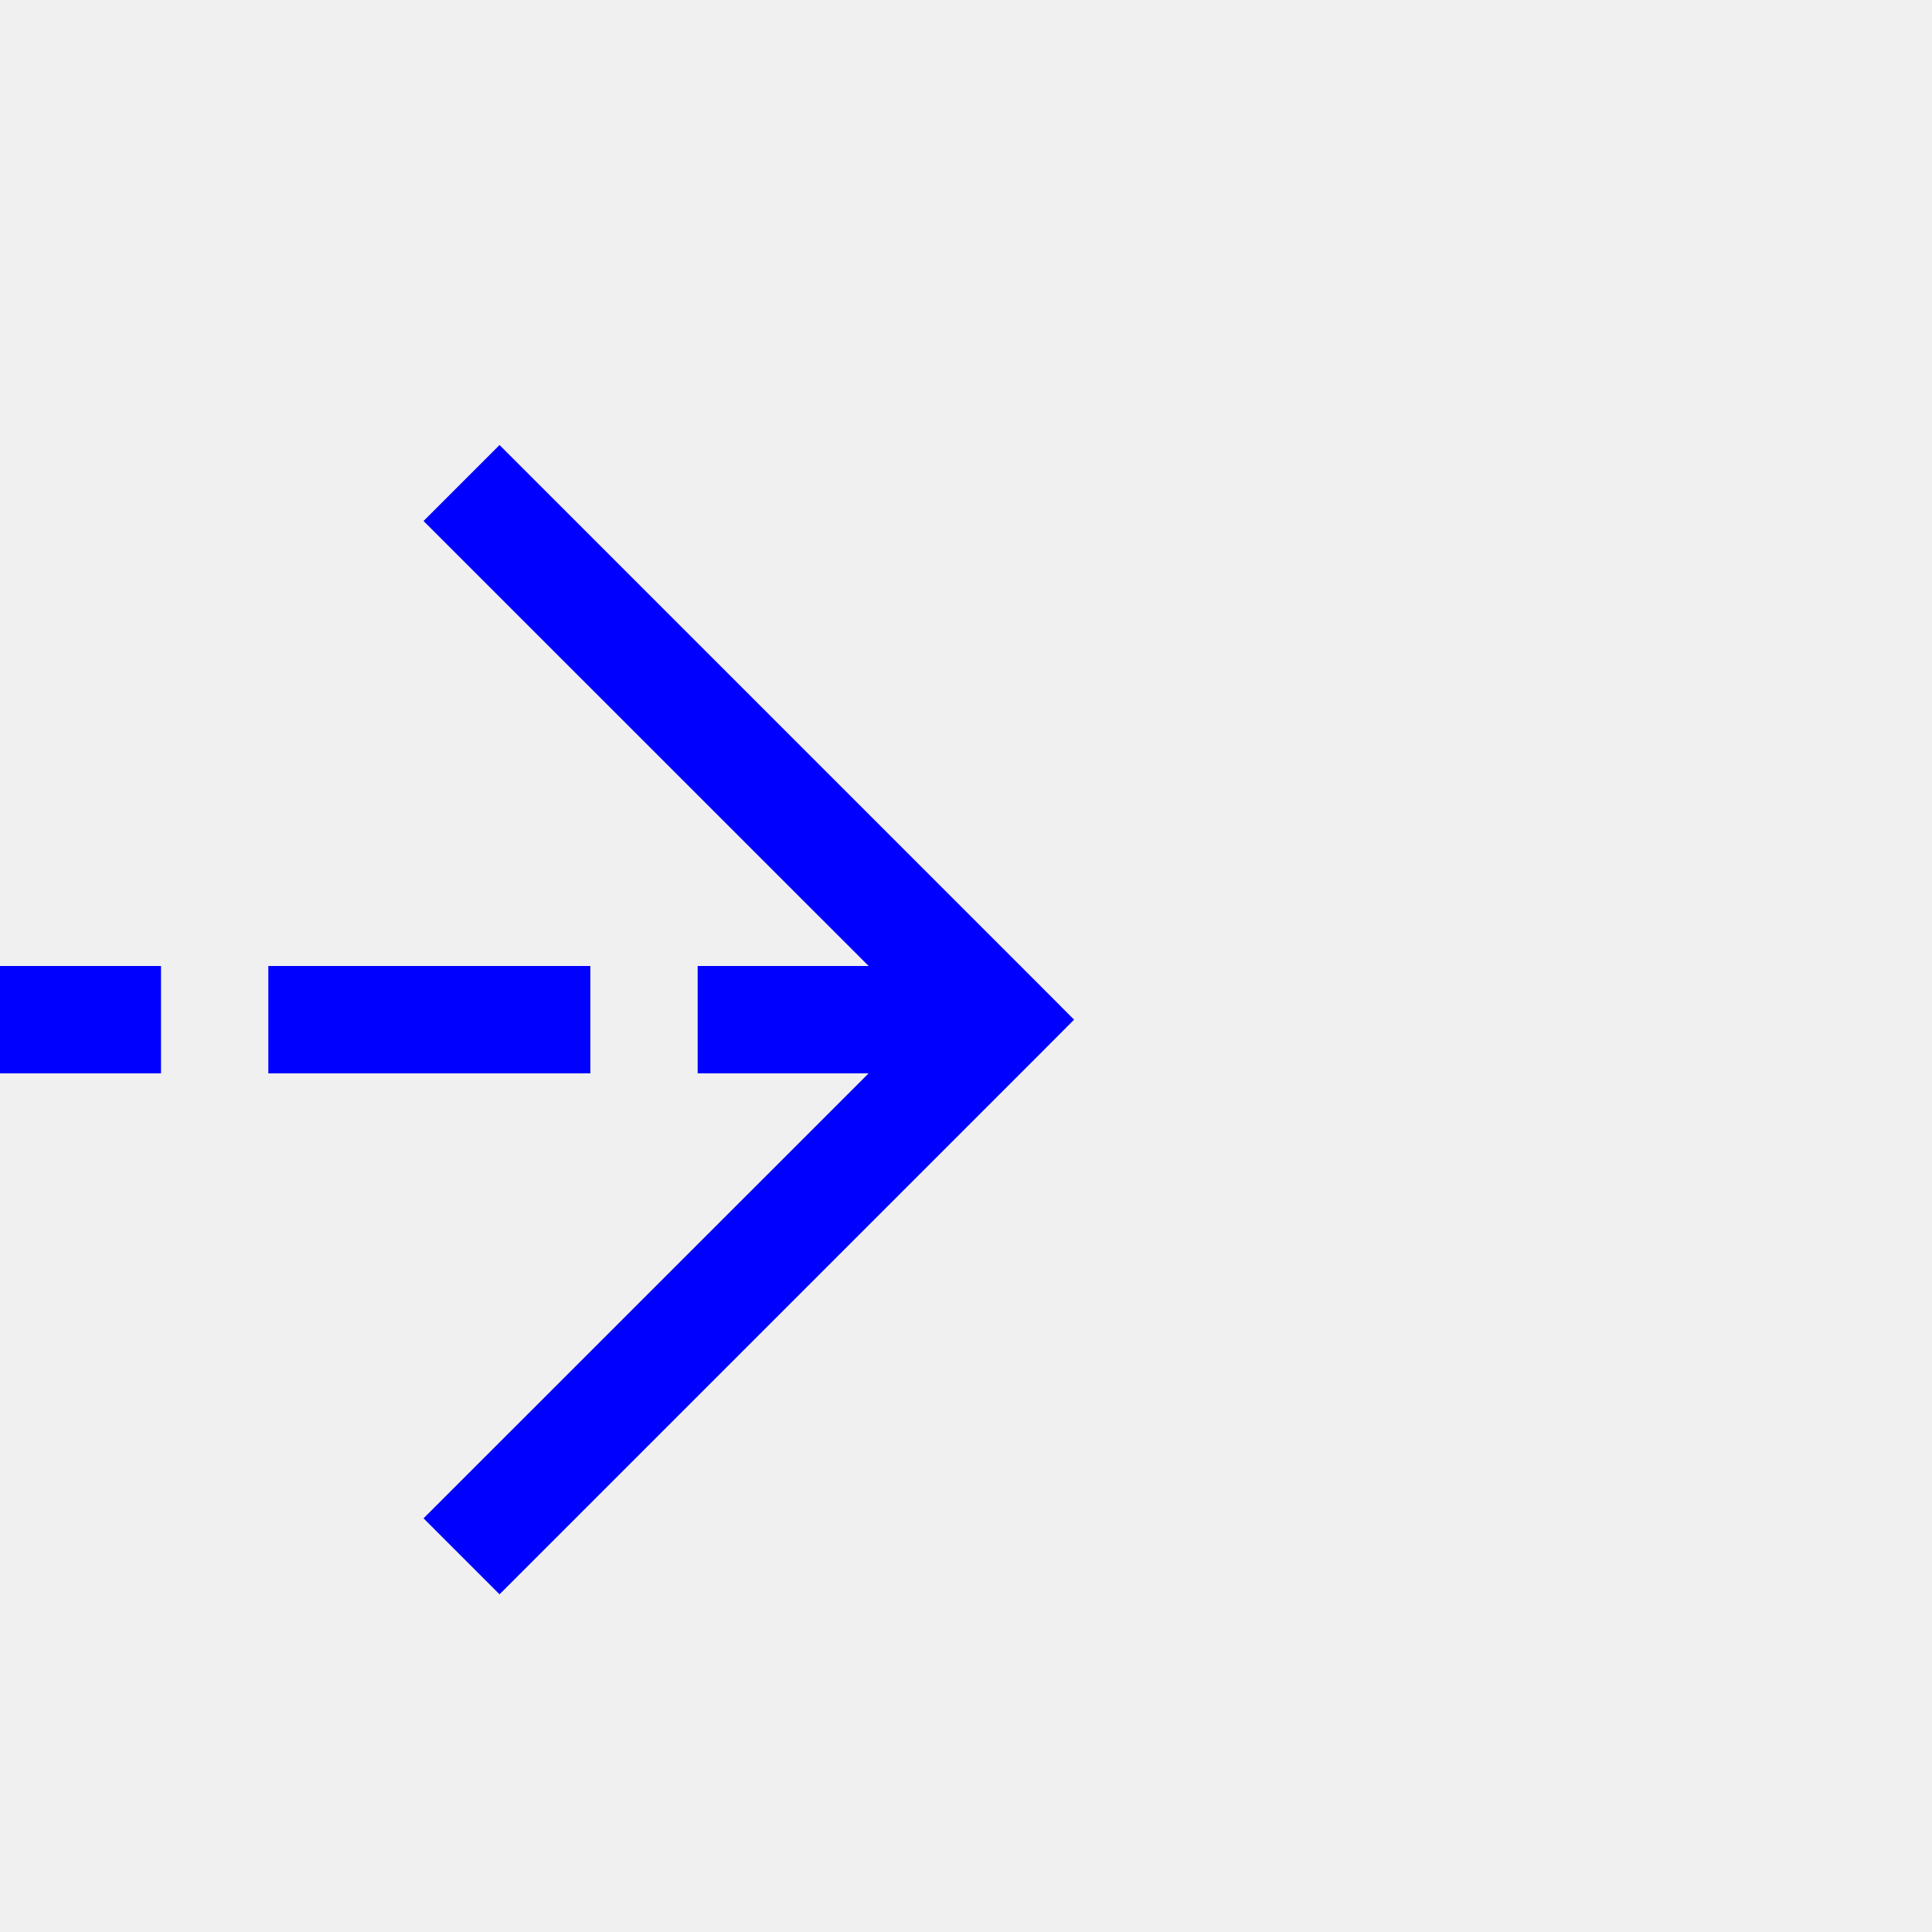
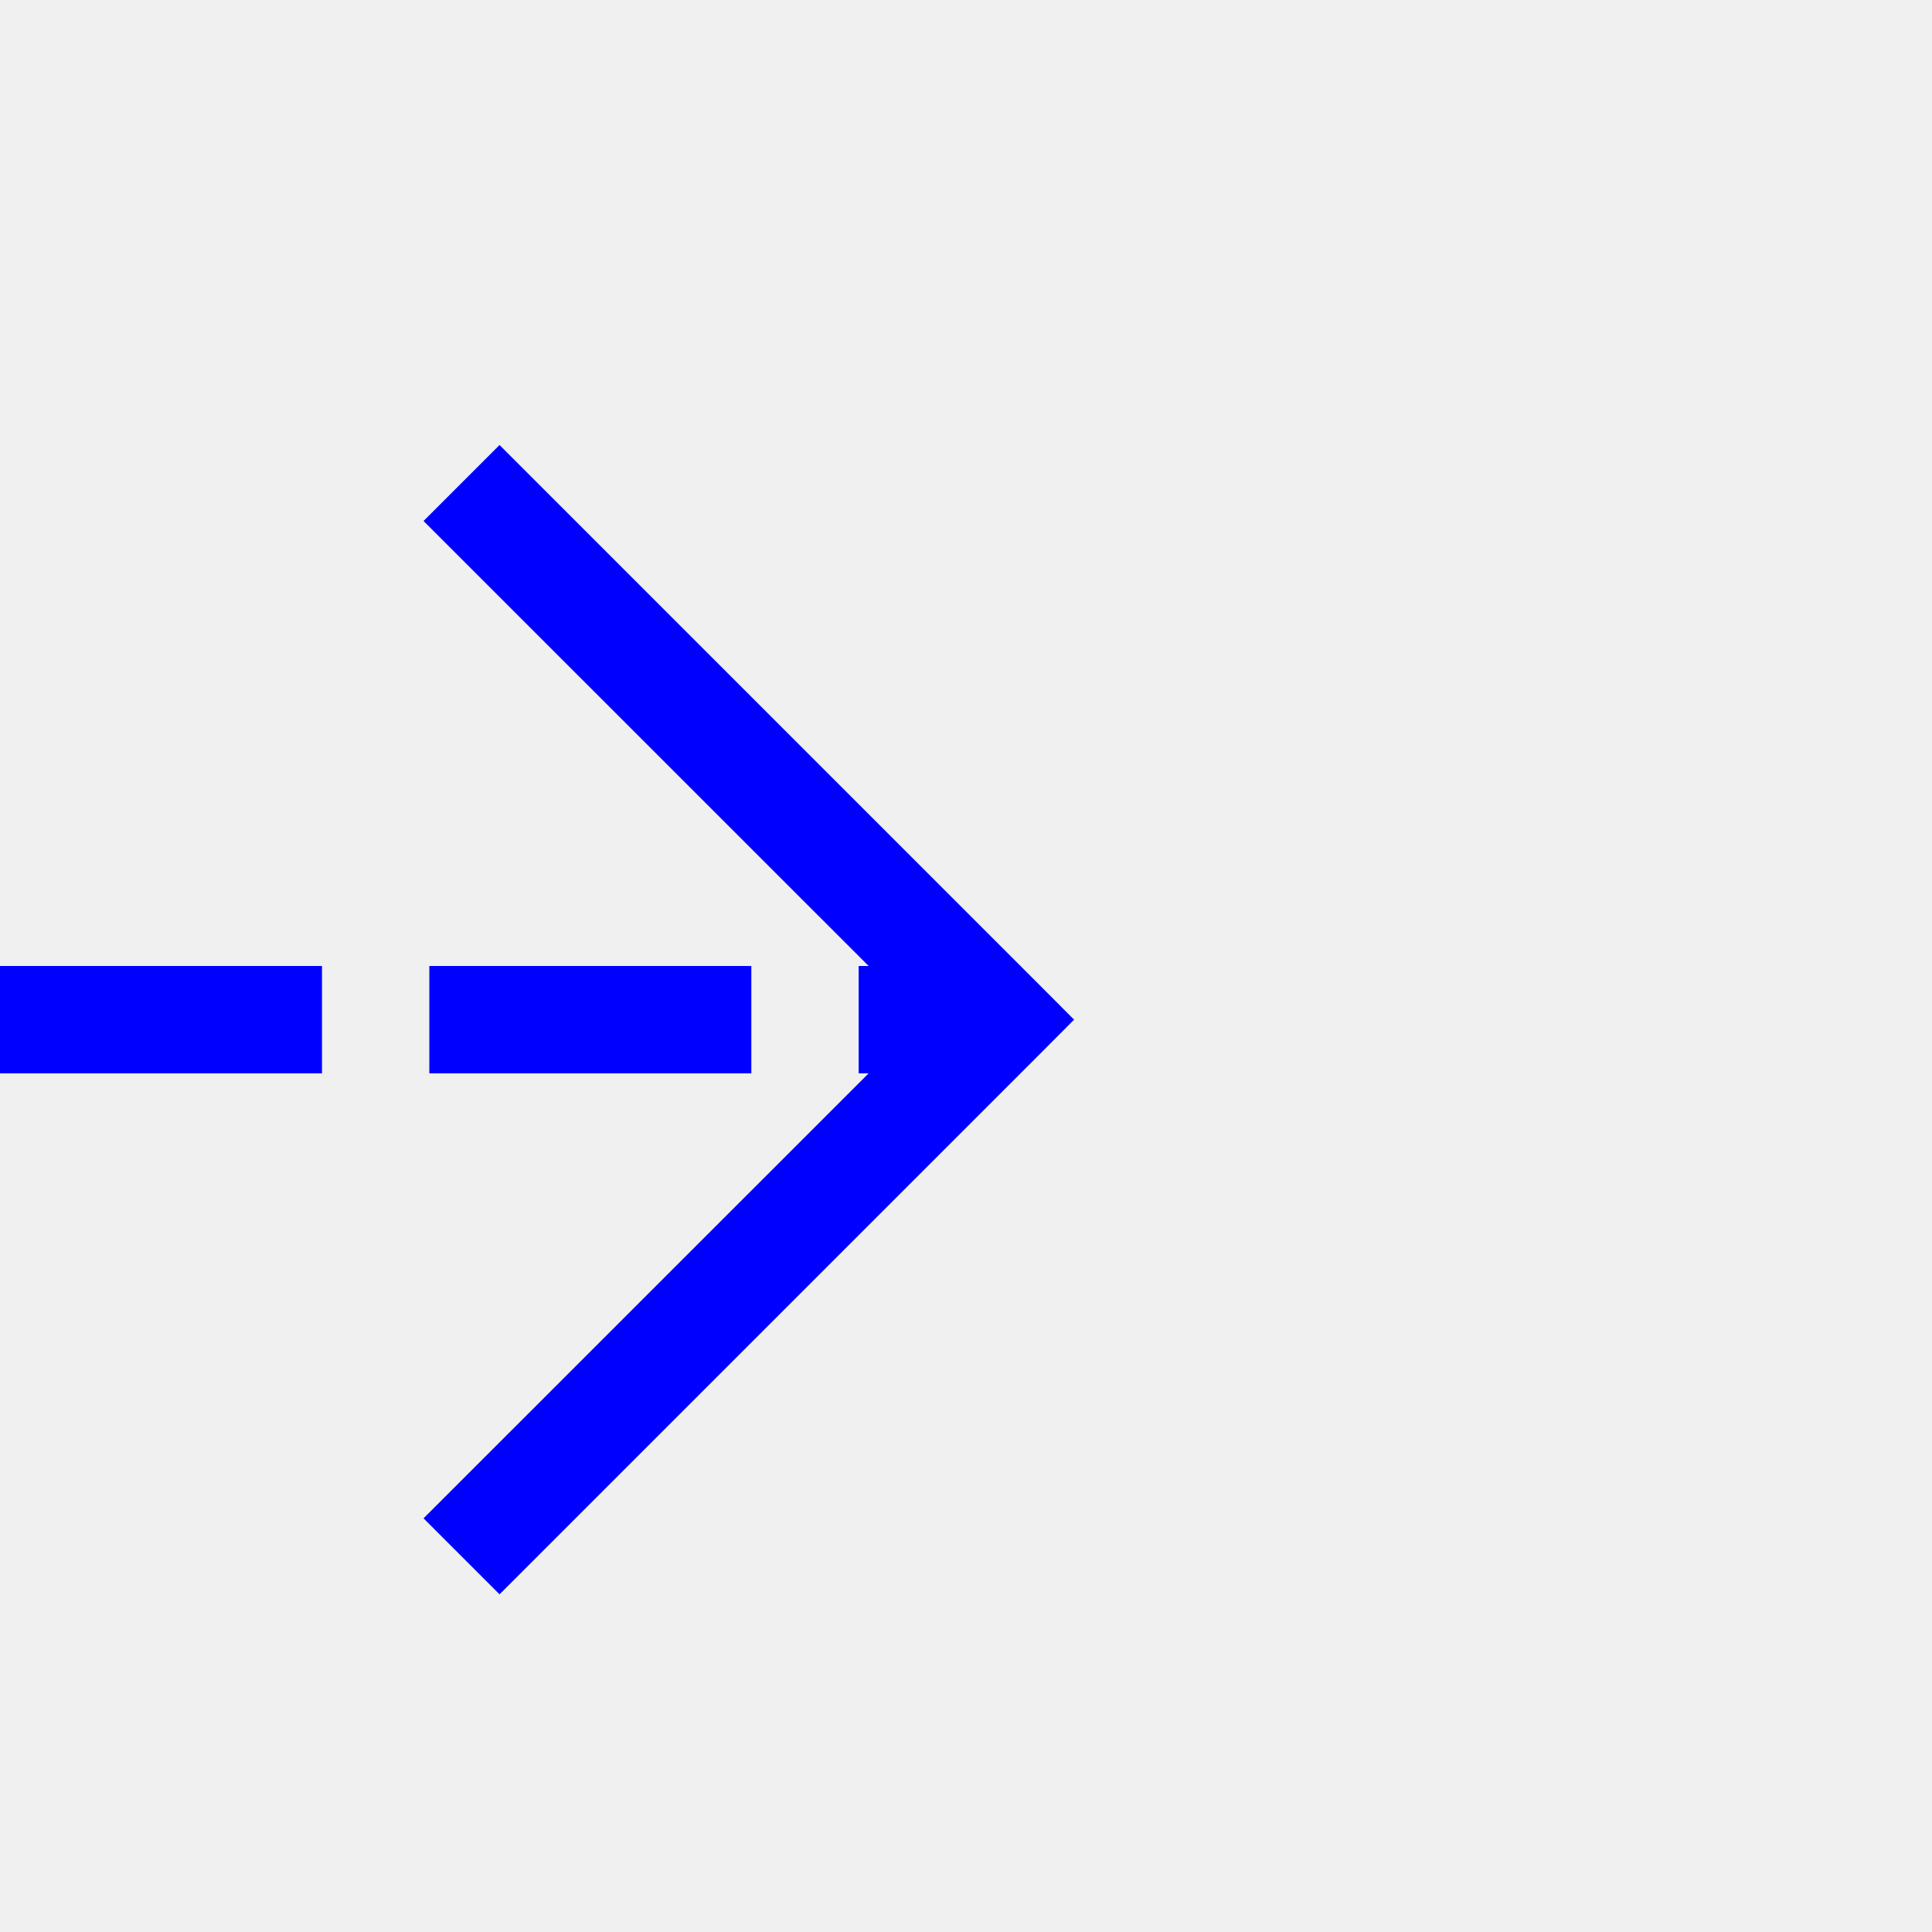
- <svg xmlns="http://www.w3.org/2000/svg" version="1.1" width="18px" height="18px" preserveAspectRatio="xMinYMid meet" viewBox="722 163  18 16">
-   <defs>
-     <mask fill="white" id="clip1208">
-       <path d="M 665.5 157  L 712.5 157  L 712.5 185  L 665.5 185  Z M 645 157  L 741 157  L 741 185  L 645 185  Z " fill-rule="evenodd" />
-     </mask>
-   </defs>
-   <path d="M 665.5 171.5  L 645 171.5  M 712.5 171.5  L 731 171.5  " stroke-width="1" stroke-dasharray="3,1" stroke="#0000ff" fill="none" />
-   <path d="M 725.946 166.854  L 730.593 171.5  L 725.946 176.146  L 726.654 176.854  L 731.654 171.854  L 732.007 171.5  L 731.654 171.146  L 726.654 166.146  L 725.946 166.854  Z " fill-rule="nonzero" fill="#0000ff" stroke="none" mask="url(#clip1208)" />
+ <svg xmlns="http://www.w3.org/2000/svg" version="1.1" width="18px" height="18px" preserveAspectRatio="xMinYMid meet" viewBox="213 163  18 16">
+   <path d="M 137 171.5  L 222 171.5  " stroke-width="1" stroke-dasharray="3,1" stroke="#0000ff" fill="none" />
+   <path d="M 216.946 166.854  L 221.593 171.5  L 216.946 176.146  L 217.654 176.854  L 222.654 171.854  L 223.007 171.5  L 222.654 171.146  L 217.654 166.146  L 216.946 166.854  Z " fill-rule="nonzero" fill="#0000ff" stroke="none" />
</svg>
